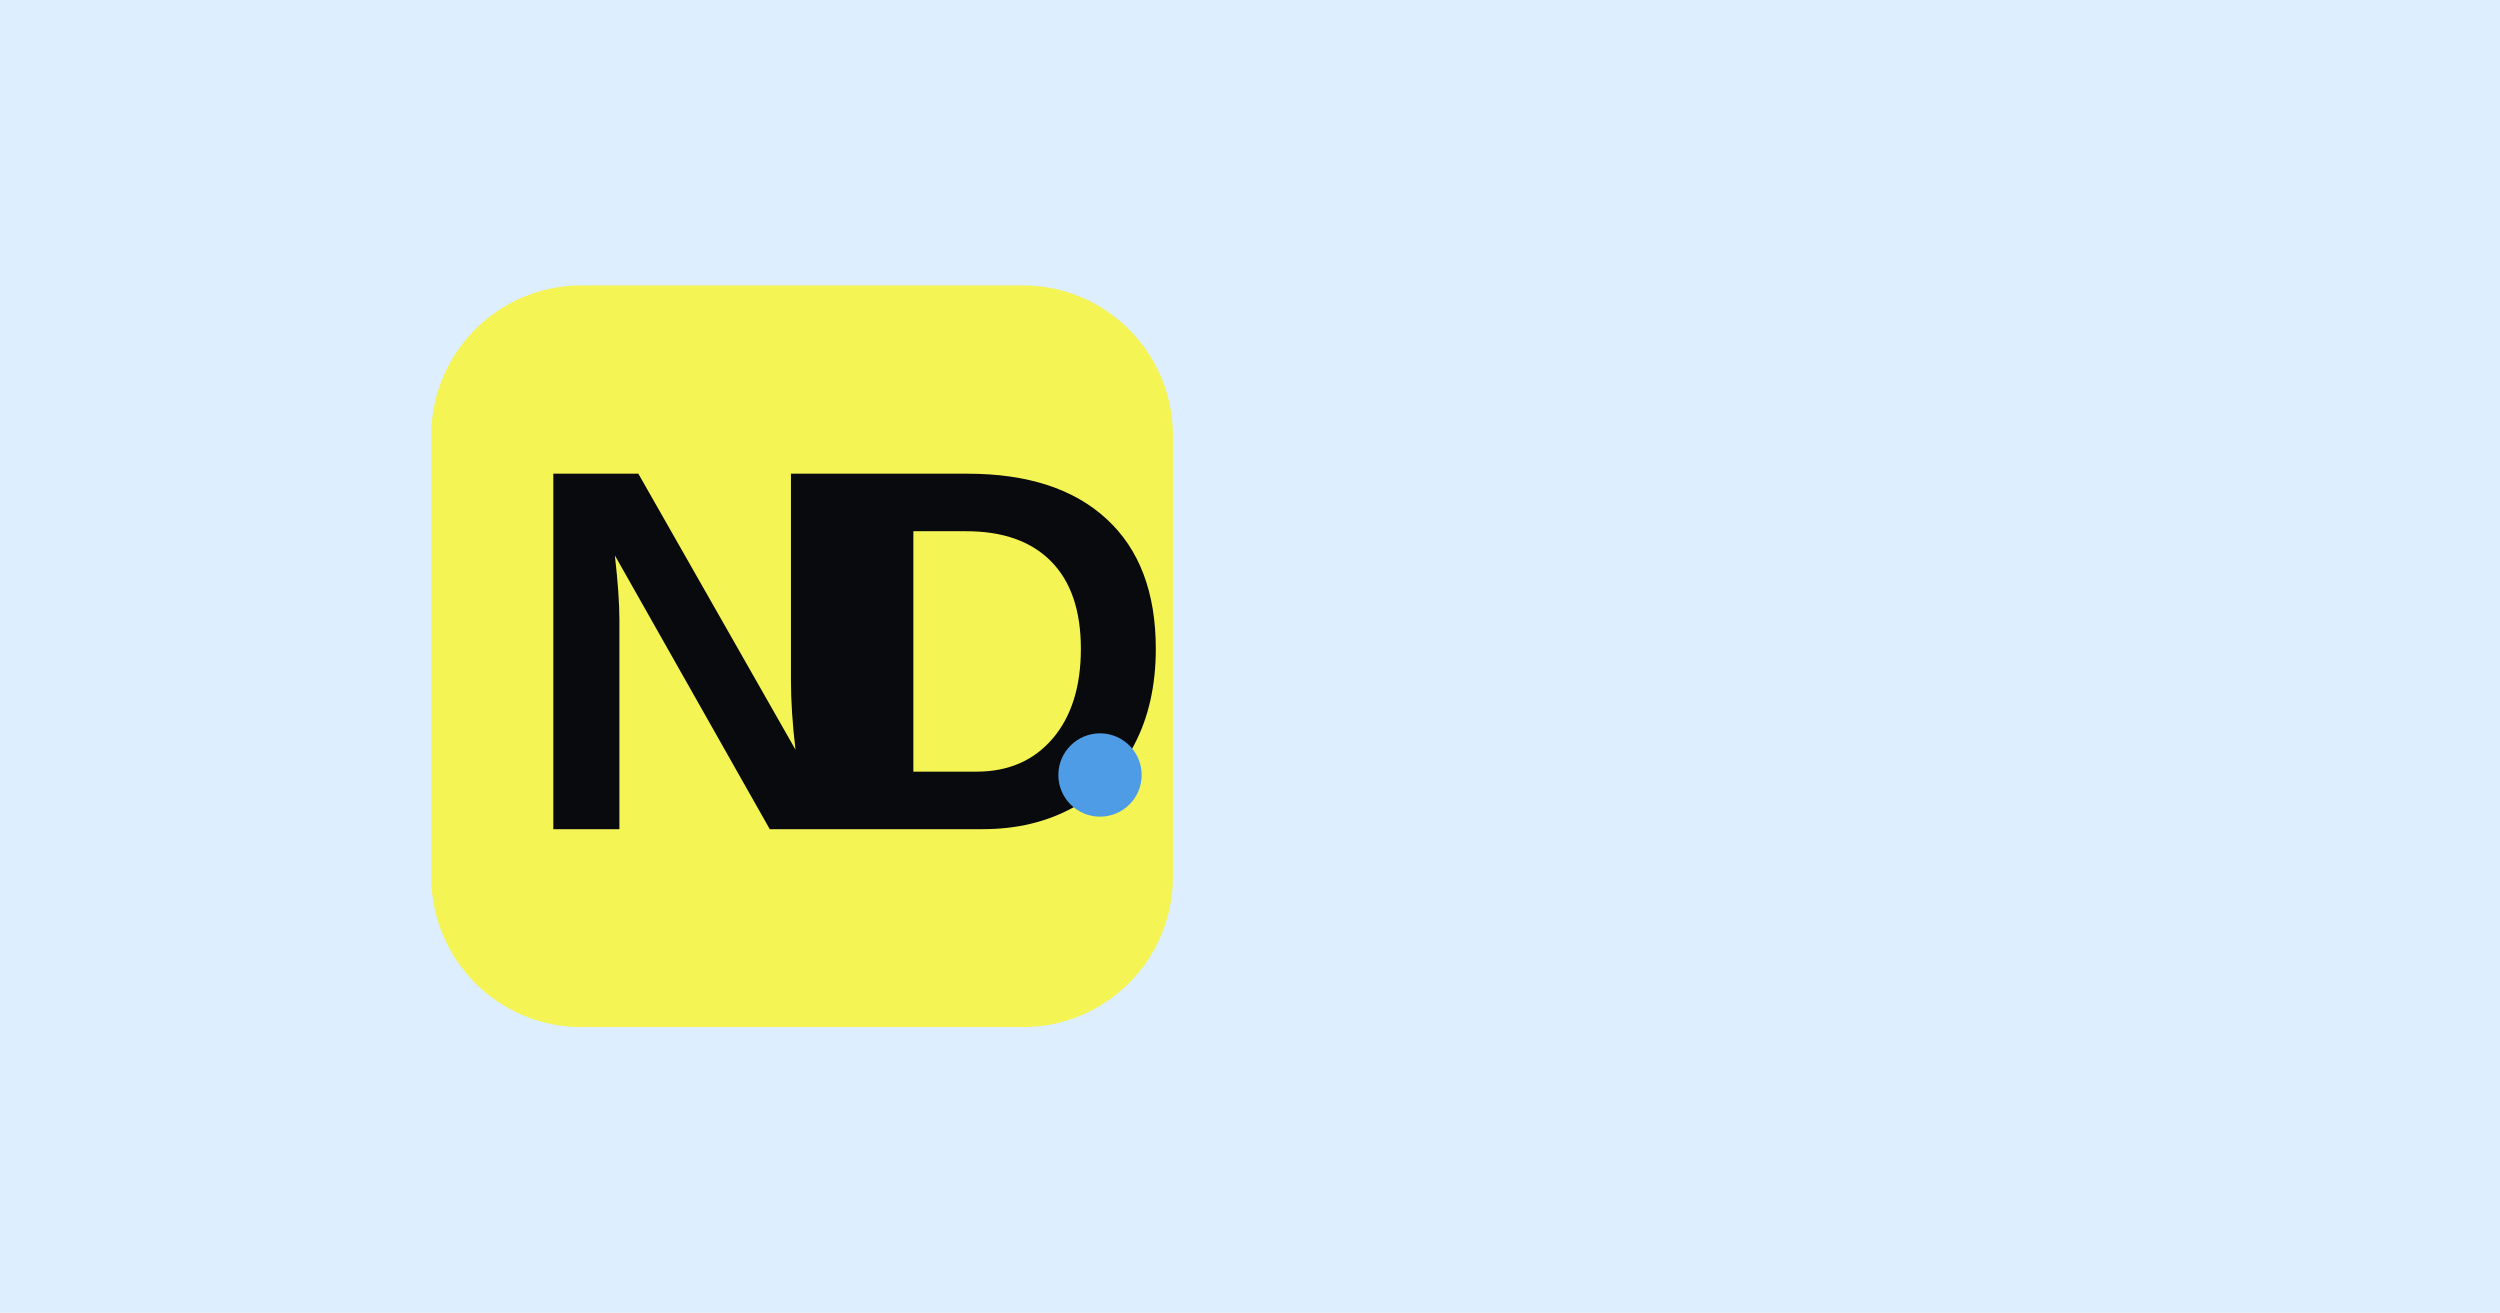
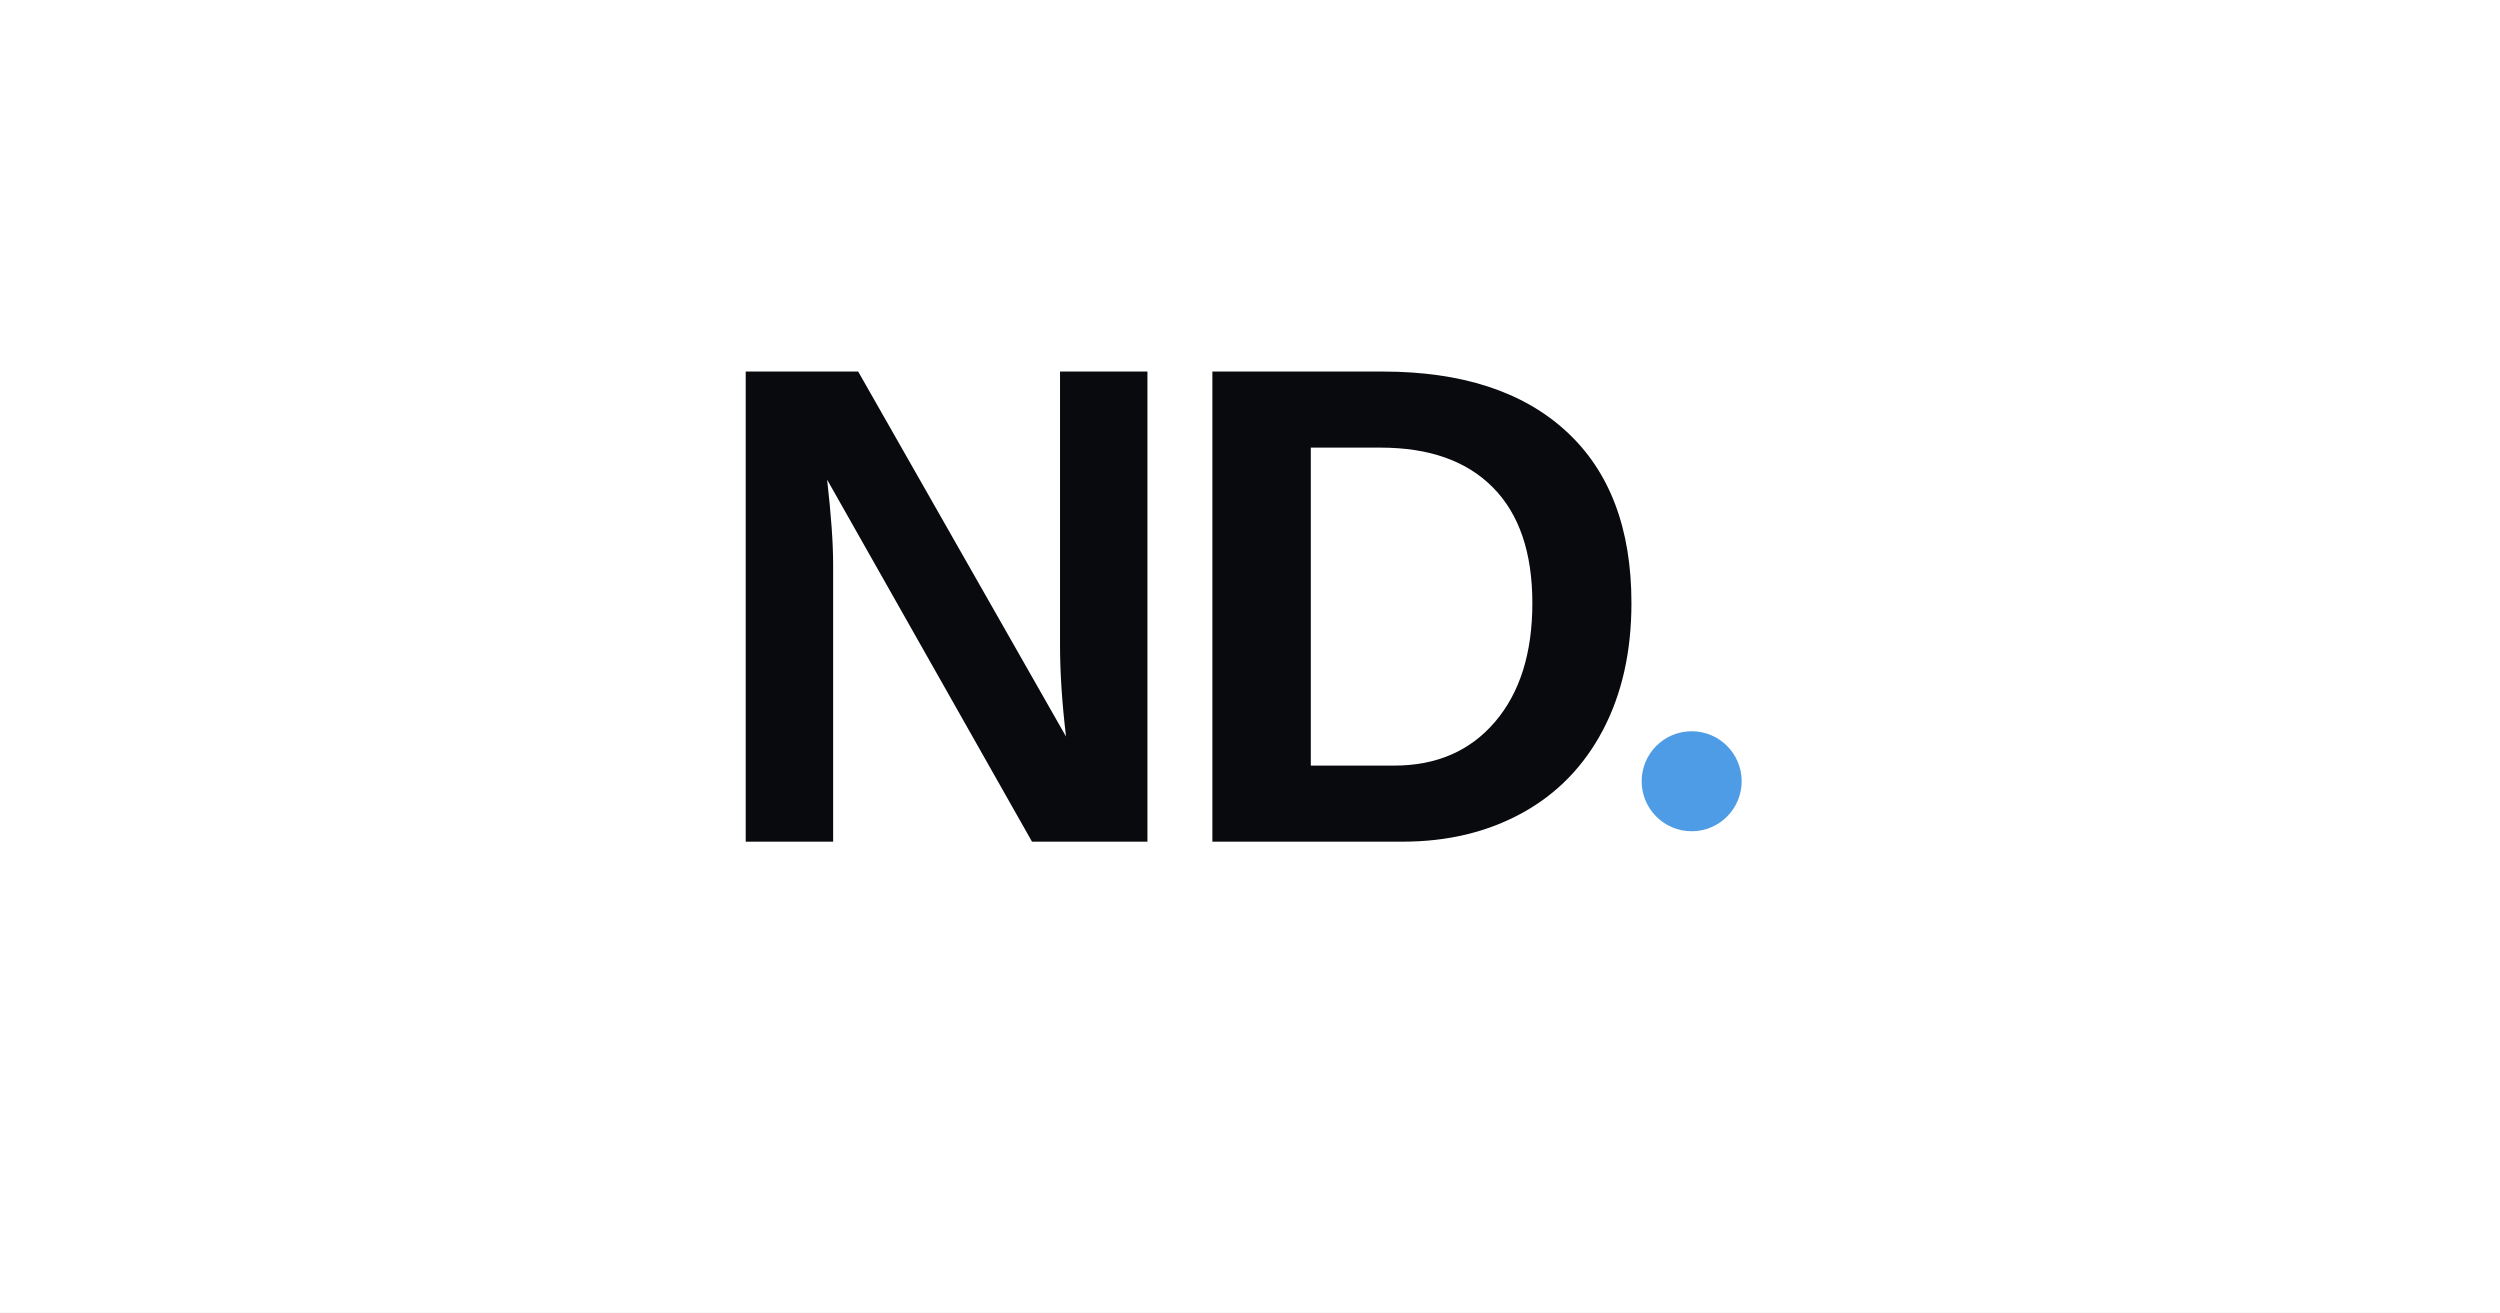
<svg xmlns="http://www.w3.org/2000/svg" width="1200" height="630" viewBox="0 0 1200 630" role="img" aria-label="Logo Nicolas Decressac">
-   <rect width="1200" height="630" fill="#dceeff" />
-   <rect x="207" y="137" width="356" height="356" rx="72" fill="#f5f455" />
-   <text x="249" y="398" fill="#080a0d" font-family="Arial, Helvetica, sans-serif" font-size="248" font-weight="900" letter-spacing="-42">ND</text>
-   <circle cx="528" cy="372" r="20" fill="#4d9ce5" />
+   <rect width="1200" height="630" fill="#ffffff" />
+   <text x="336" y="404" fill="#080a0d" font-family="Arial, Helvetica, sans-serif" font-size="328" font-weight="900">N</text>
+   <text x="560" y="404" fill="#080a0d" font-family="Arial, Helvetica, sans-serif" font-size="328" font-weight="900">D</text>
+   <circle cx="812" cy="375" r="24" fill="#4d9ce5" />
</svg>
